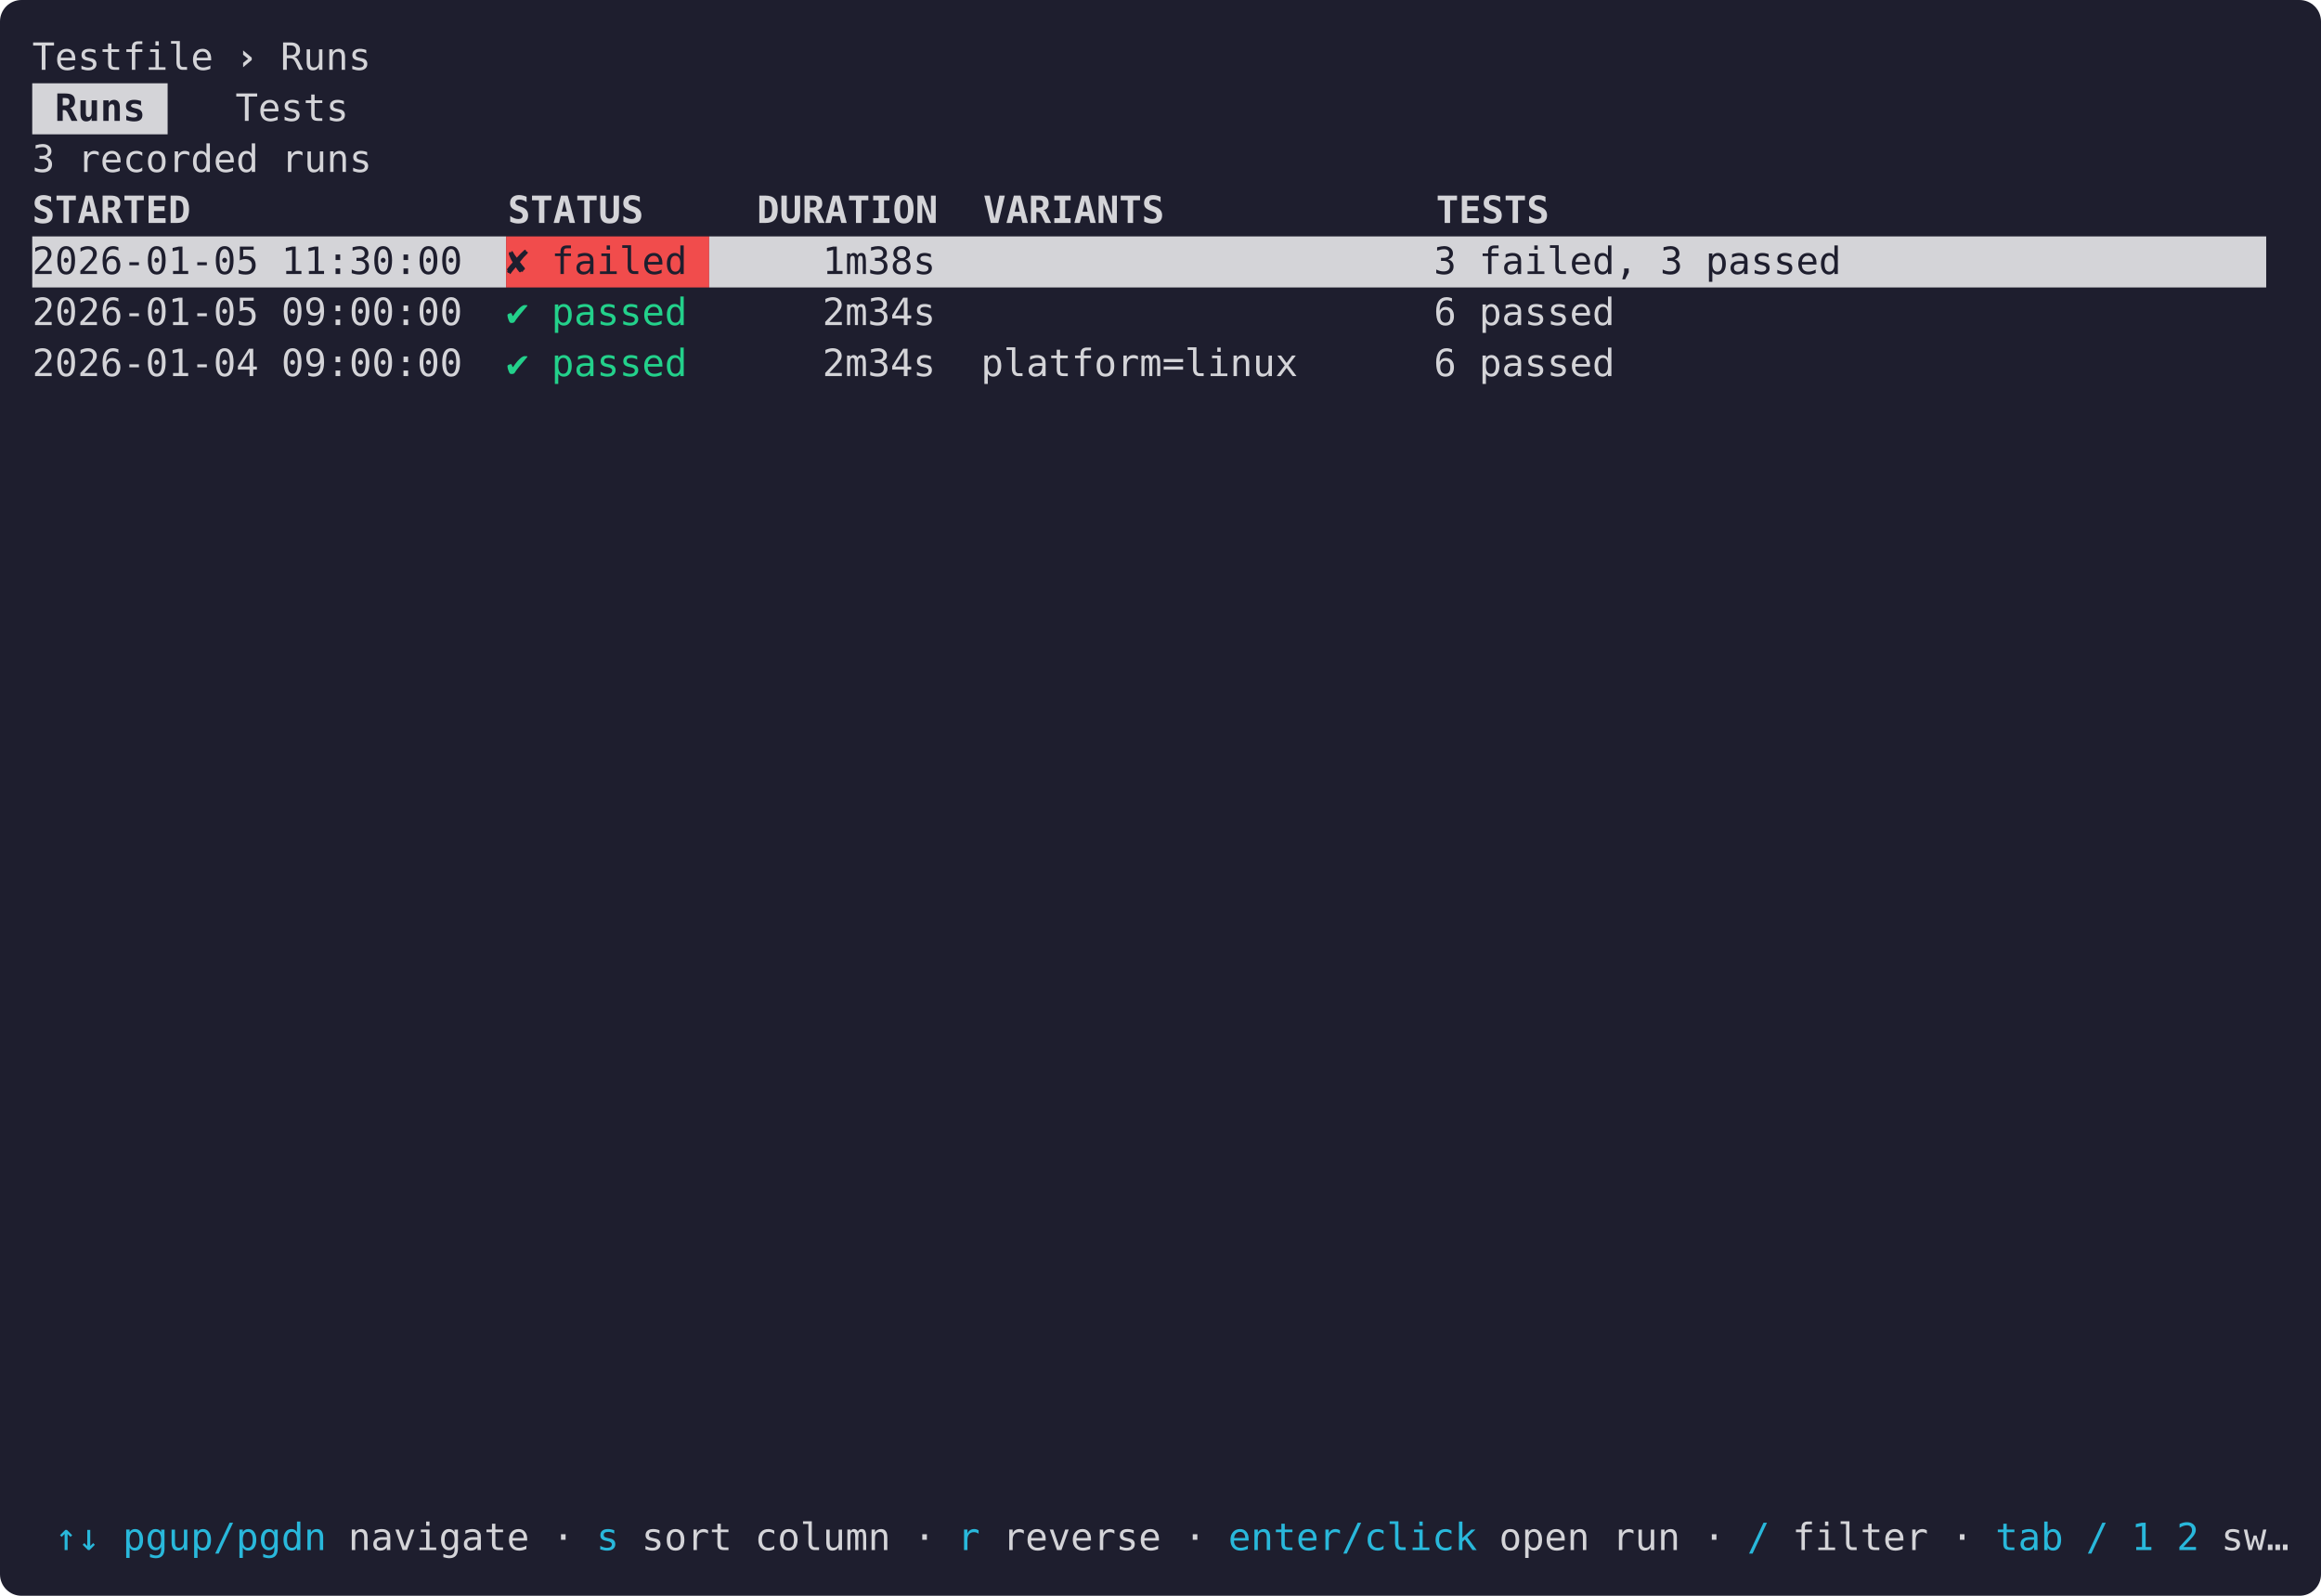
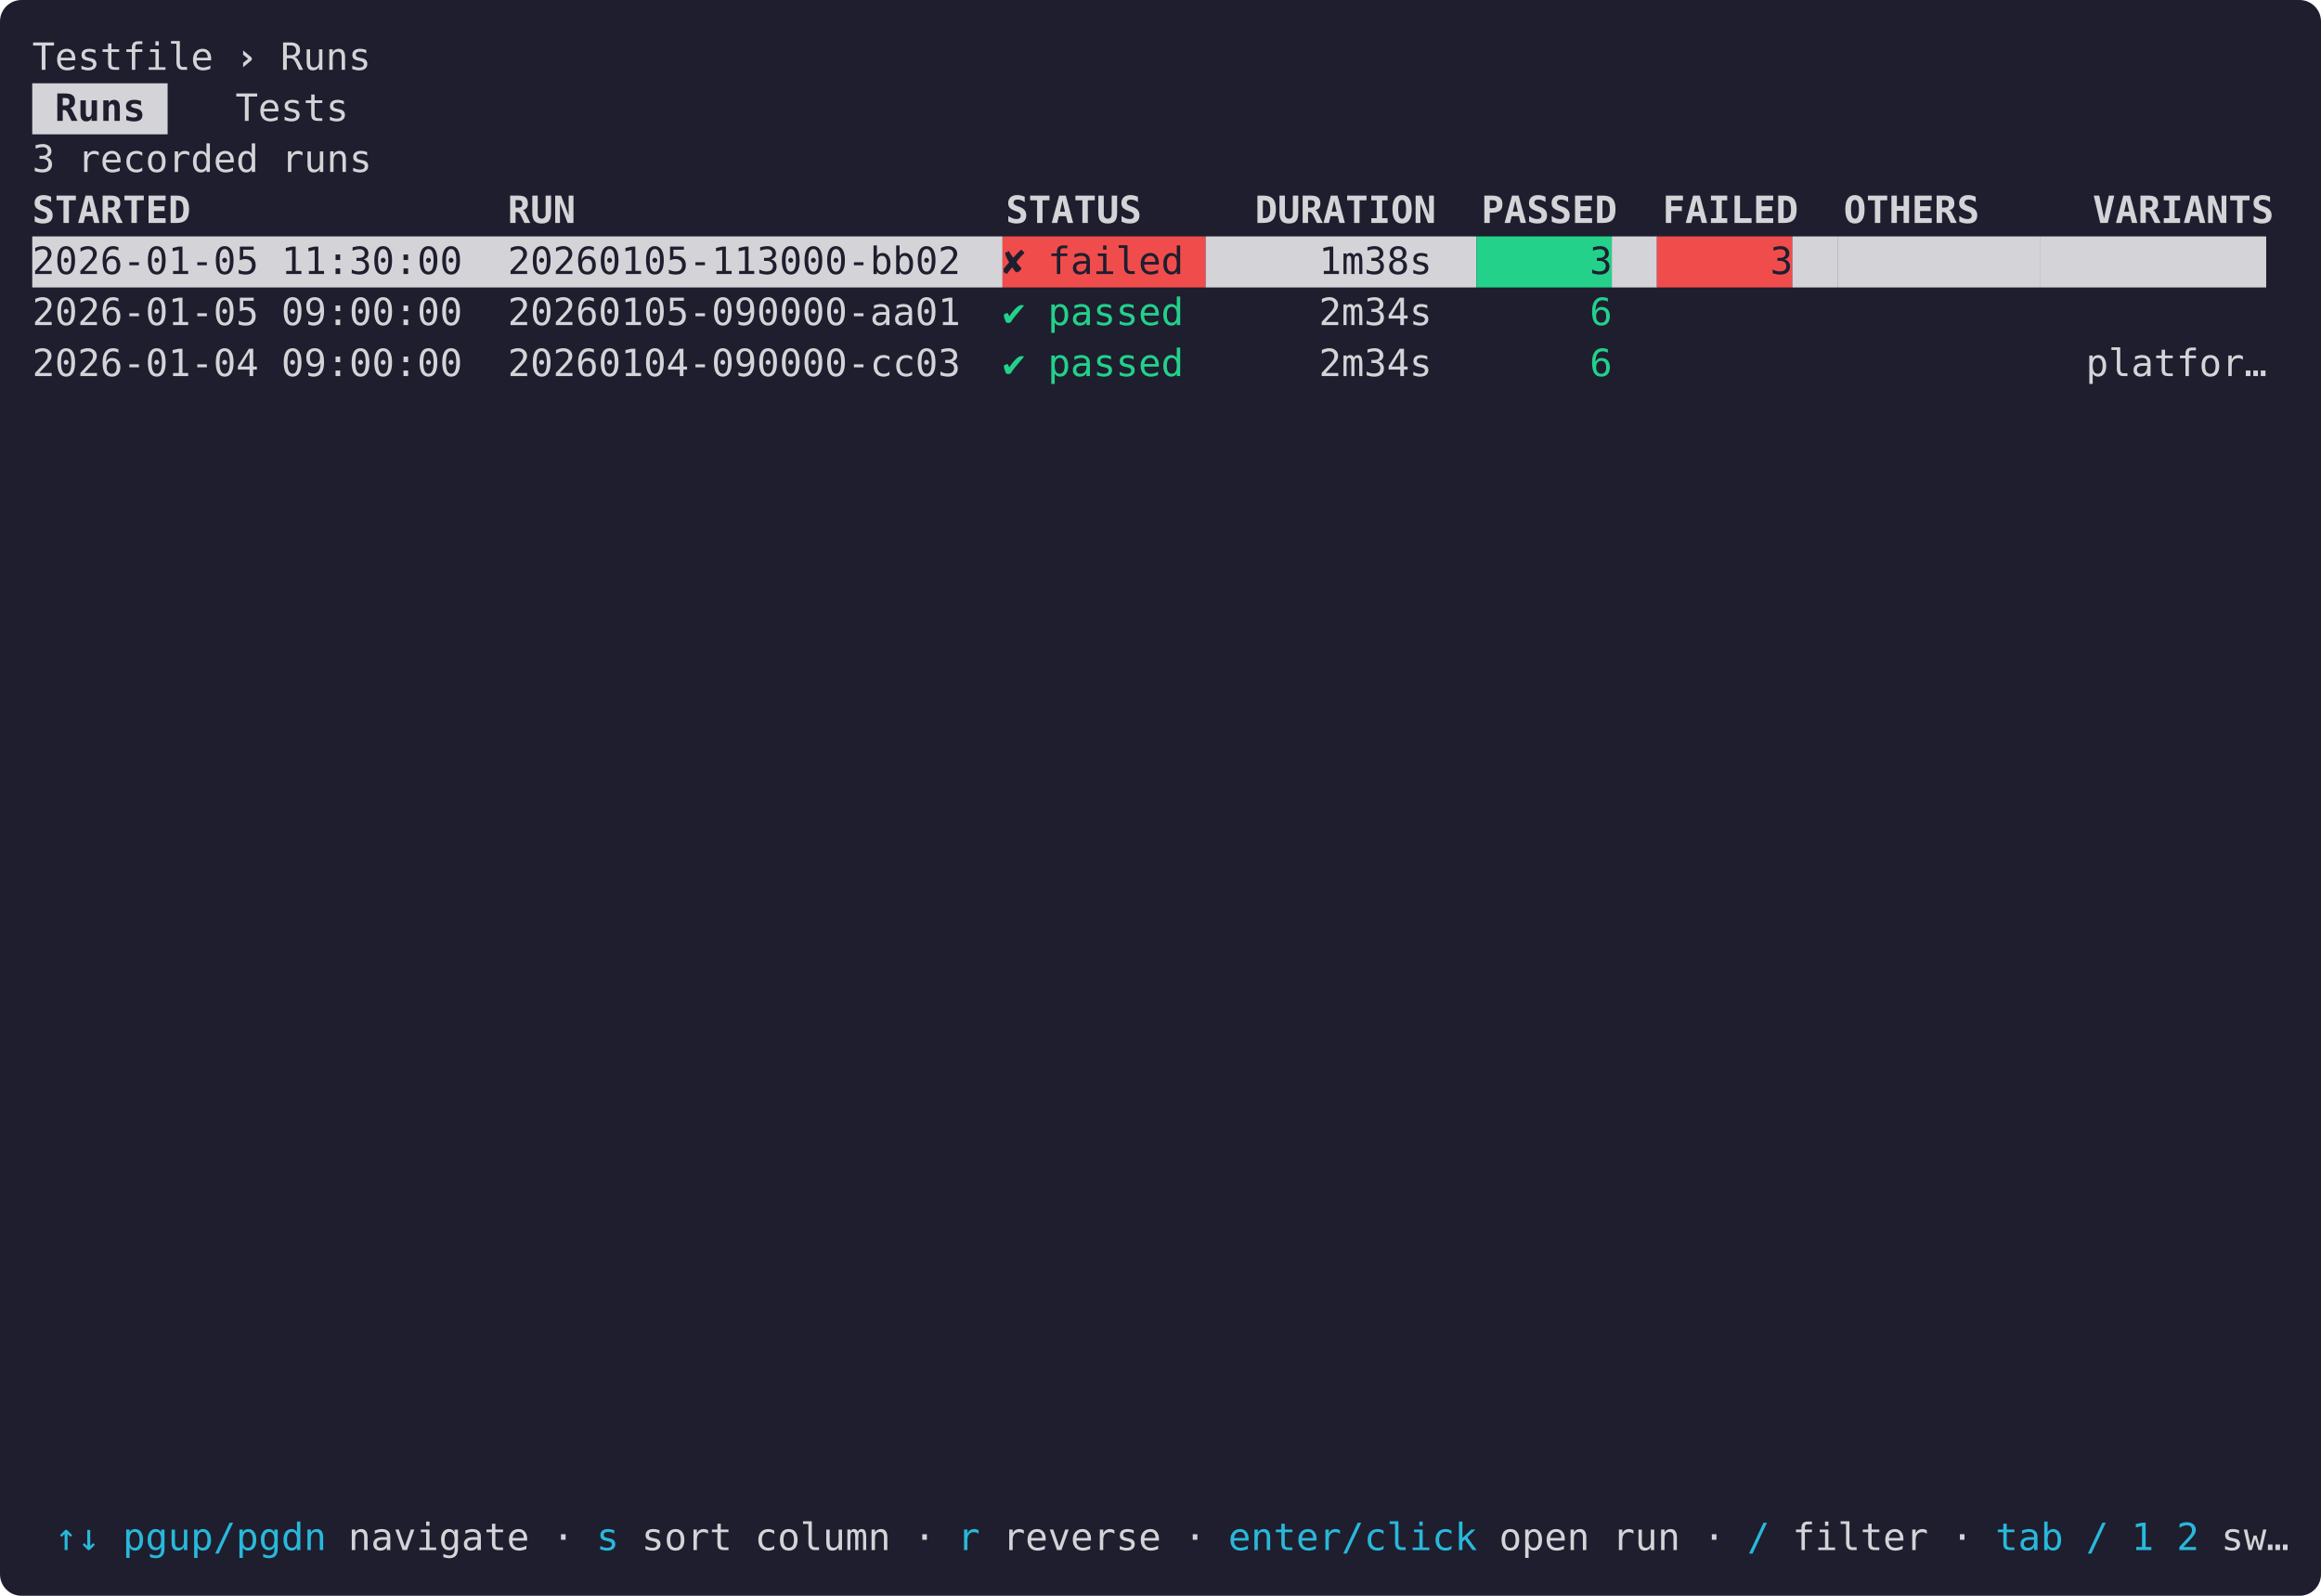
<svg xmlns="http://www.w3.org/2000/svg" width="864" height="594" viewBox="0 0 864 594">
  <rect width="100%" height="100%" fill="#1e1e2e" rx="8" />
  <g font-family="Menlo, Consolas, 'DejaVu Sans Mono', monospace" font-size="14">
    <text y="26" xml:space="preserve">
      <tspan x="12.0" fill="#d4d4d8" textLength="67.2" lengthAdjust="spacingAndGlyphs">Testfile</tspan>
      <tspan x="79.2" fill="#d4d4d8" textLength="25.2" lengthAdjust="spacingAndGlyphs" font-weight="bold" opacity="0.55"> › </tspan>
      <tspan x="104.4" fill="#d4d4d8" textLength="33.6" lengthAdjust="spacingAndGlyphs">Runs</tspan>
    </text>
    <rect x="12.0" y="31" width="50.4" height="19" fill="#d4d4d8" />
    <text y="45" xml:space="preserve">
      <tspan x="12.0" fill="#1e1e2e" textLength="50.4" lengthAdjust="spacingAndGlyphs" font-weight="bold"> Runs </tspan>
      <tspan x="79.2" fill="#d4d4d8" textLength="58.8" lengthAdjust="spacingAndGlyphs" opacity="0.55"> Tests </tspan>
    </text>
    <text y="64" xml:space="preserve">
      <tspan x="12.0" fill="#d4d4d8" textLength="126.0" lengthAdjust="spacingAndGlyphs" opacity="0.55">3 recorded runs</tspan>
    </text>
    <text y="83" xml:space="preserve">
-       <tspan x="12.0" fill="#d4d4d8" textLength="831.6" lengthAdjust="spacingAndGlyphs" font-weight="bold">STARTED              STATUS     DURATION  VARIANTS            TESTS                                </tspan>
+       <tspan x="12.0" fill="#d4d4d8" textLength="831.6" lengthAdjust="spacingAndGlyphs" font-weight="bold">STARTED              RUN                   STATUS     DURATION  PASSED  FAILED  OTHERS     VARIANTS</tspan>
    </text>
-     <rect x="12.0" y="88" width="176.4" height="19" fill="#d4d4d8" />
-     <rect x="188.4" y="88" width="75.6" height="19" fill="#f14c4c" />
-     <rect x="264.0" y="88" width="579.6" height="19" fill="#d4d4d8" />
+     <rect x="12.0" y="88" width="361.2" height="19" fill="#d4d4d8" />
+     <rect x="373.2" y="88" width="75.6" height="19" fill="#f14c4c" />
+     <rect x="448.8" y="88" width="100.8" height="19" fill="#d4d4d8" />
+     <rect x="549.6" y="88" width="50.4" height="19" fill="#23d18b" />
+     <rect x="600.0" y="88" width="16.8" height="19" fill="#d4d4d8" />
+     <rect x="616.8" y="88" width="50.4" height="19" fill="#f14c4c" />
+     <rect x="667.2" y="88" width="16.8" height="19" fill="#d4d4d8" />
+     <rect x="684.0" y="88" width="75.6" height="19" fill="#d4d4d8" />
+     <rect x="759.6" y="88" width="84.0" height="19" fill="#d4d4d8" />
    <text y="102" xml:space="preserve">
-       <tspan x="12.0" fill="#1e1e2e" textLength="176.4" lengthAdjust="spacingAndGlyphs">2026-01-05 11:30:00  </tspan>
-       <tspan x="188.4" fill="#1e1e2e" textLength="75.6" lengthAdjust="spacingAndGlyphs">✘ failed </tspan>
-       <tspan x="264.0" fill="#1e1e2e" textLength="579.6" lengthAdjust="spacingAndGlyphs">     1m38s                      3 failed, 3 passed                   </tspan>
+       <tspan x="12.0" fill="#1e1e2e" textLength="361.2" lengthAdjust="spacingAndGlyphs">2026-01-05 11:30:00  20260105-113000-bb02  </tspan>
+       <tspan x="373.2" fill="#1e1e2e" textLength="75.6" lengthAdjust="spacingAndGlyphs">✘ failed </tspan>
+       <tspan x="448.8" fill="#1e1e2e" textLength="100.8" lengthAdjust="spacingAndGlyphs">     1m38s  </tspan>
+       <tspan x="549.6" fill="#1e1e2e" textLength="50.4" lengthAdjust="spacingAndGlyphs">     3</tspan>
+       <tspan x="616.8" fill="#1e1e2e" textLength="50.4" lengthAdjust="spacingAndGlyphs">     3</tspan>
    </text>
    <text y="121" xml:space="preserve">
-       <tspan x="12.0" fill="#d4d4d8" textLength="176.4" lengthAdjust="spacingAndGlyphs">2026-01-05 09:00:00  </tspan>
-       <tspan x="188.4" fill="#23d18b" textLength="75.6" lengthAdjust="spacingAndGlyphs">✔ passed </tspan>
-       <tspan x="264.0" fill="#d4d4d8" textLength="336.0" lengthAdjust="spacingAndGlyphs">     2m34s                      6 passed</tspan>
+       <tspan x="12.0" fill="#d4d4d8" textLength="361.2" lengthAdjust="spacingAndGlyphs">2026-01-05 09:00:00  20260105-090000-aa01  </tspan>
+       <tspan x="373.2" fill="#23d18b" textLength="75.6" lengthAdjust="spacingAndGlyphs">✔ passed </tspan>
+       <tspan x="448.8" fill="#d4d4d8" textLength="100.8" lengthAdjust="spacingAndGlyphs">     2m34s  </tspan>
+       <tspan x="549.6" fill="#23d18b" textLength="50.4" lengthAdjust="spacingAndGlyphs">     6</tspan>
    </text>
    <text y="140" xml:space="preserve">
-       <tspan x="12.0" fill="#d4d4d8" textLength="176.4" lengthAdjust="spacingAndGlyphs">2026-01-04 09:00:00  </tspan>
-       <tspan x="188.4" fill="#23d18b" textLength="75.6" lengthAdjust="spacingAndGlyphs">✔ passed </tspan>
-       <tspan x="264.0" fill="#d4d4d8" textLength="336.0" lengthAdjust="spacingAndGlyphs">     2m34s  platform=linux      6 passed</tspan>
+       <tspan x="12.0" fill="#d4d4d8" textLength="361.2" lengthAdjust="spacingAndGlyphs">2026-01-04 09:00:00  20260104-090000-cc03  </tspan>
+       <tspan x="373.2" fill="#23d18b" textLength="75.6" lengthAdjust="spacingAndGlyphs">✔ passed </tspan>
+       <tspan x="448.8" fill="#d4d4d8" textLength="100.8" lengthAdjust="spacingAndGlyphs">     2m34s  </tspan>
+       <tspan x="549.6" fill="#23d18b" textLength="50.4" lengthAdjust="spacingAndGlyphs">     6</tspan>
+       <tspan x="759.6" fill="#d4d4d8" textLength="84.0" lengthAdjust="spacingAndGlyphs">  platfor…</tspan>
    </text>
    <text y="577" xml:space="preserve">
      <tspan x="20.4" fill="#29b8db" textLength="100.8" lengthAdjust="spacingAndGlyphs">↑↓ pgup/pgdn</tspan>
      <tspan x="121.2" fill="#d4d4d8" textLength="92.4" lengthAdjust="spacingAndGlyphs" opacity="0.55"> navigate ·</tspan>
      <tspan x="222.0" fill="#29b8db" textLength="8.4" lengthAdjust="spacingAndGlyphs">s</tspan>
      <tspan x="230.4" fill="#d4d4d8" textLength="117.6" lengthAdjust="spacingAndGlyphs" opacity="0.55"> sort column ·</tspan>
      <tspan x="356.4" fill="#29b8db" textLength="8.4" lengthAdjust="spacingAndGlyphs">r</tspan>
      <tspan x="364.8" fill="#d4d4d8" textLength="84.0" lengthAdjust="spacingAndGlyphs" opacity="0.55"> reverse ·</tspan>
      <tspan x="457.2" fill="#29b8db" textLength="92.4" lengthAdjust="spacingAndGlyphs">enter/click</tspan>
      <tspan x="549.6" fill="#d4d4d8" textLength="92.4" lengthAdjust="spacingAndGlyphs" opacity="0.55"> open run ·</tspan>
      <tspan x="650.4" fill="#29b8db" textLength="8.4" lengthAdjust="spacingAndGlyphs">/</tspan>
      <tspan x="658.8" fill="#d4d4d8" textLength="75.6" lengthAdjust="spacingAndGlyphs" opacity="0.55"> filter ·</tspan>
      <tspan x="742.8" fill="#29b8db" textLength="75.6" lengthAdjust="spacingAndGlyphs">tab / 1 2</tspan>
      <tspan x="818.4" fill="#d4d4d8" textLength="33.6" lengthAdjust="spacingAndGlyphs" opacity="0.55"> sw…</tspan>
    </text>
  </g>
</svg>
